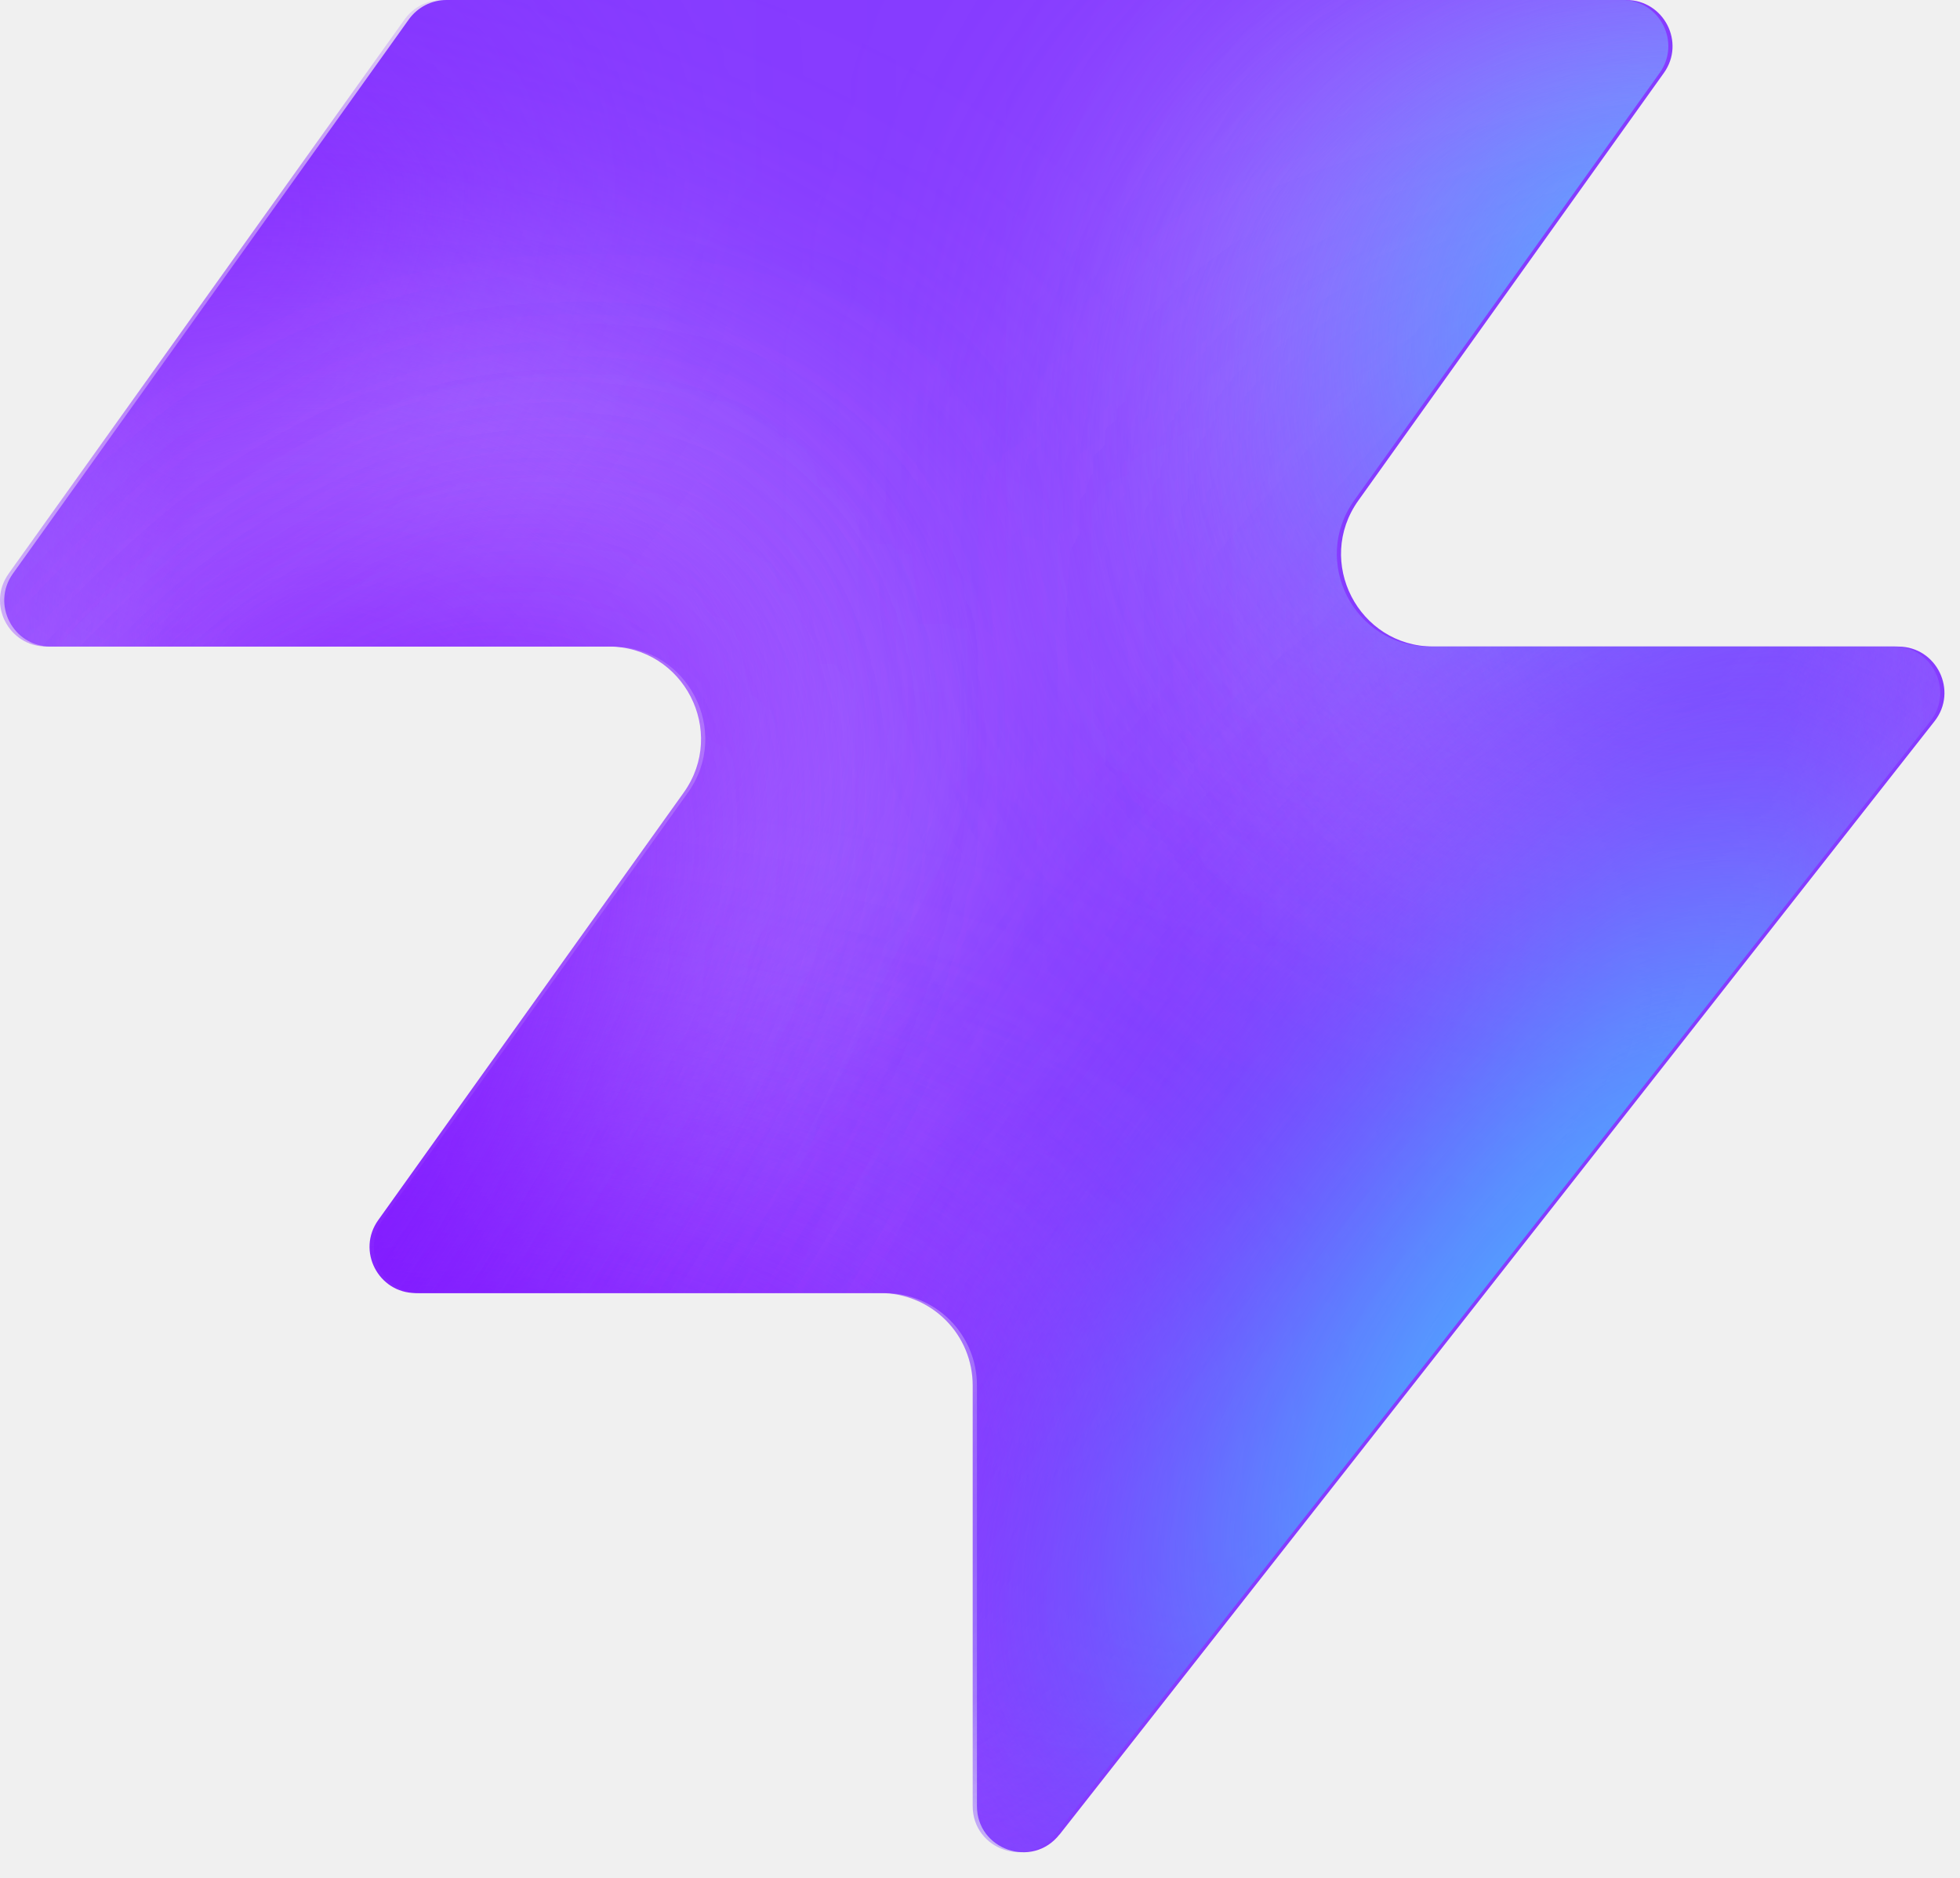
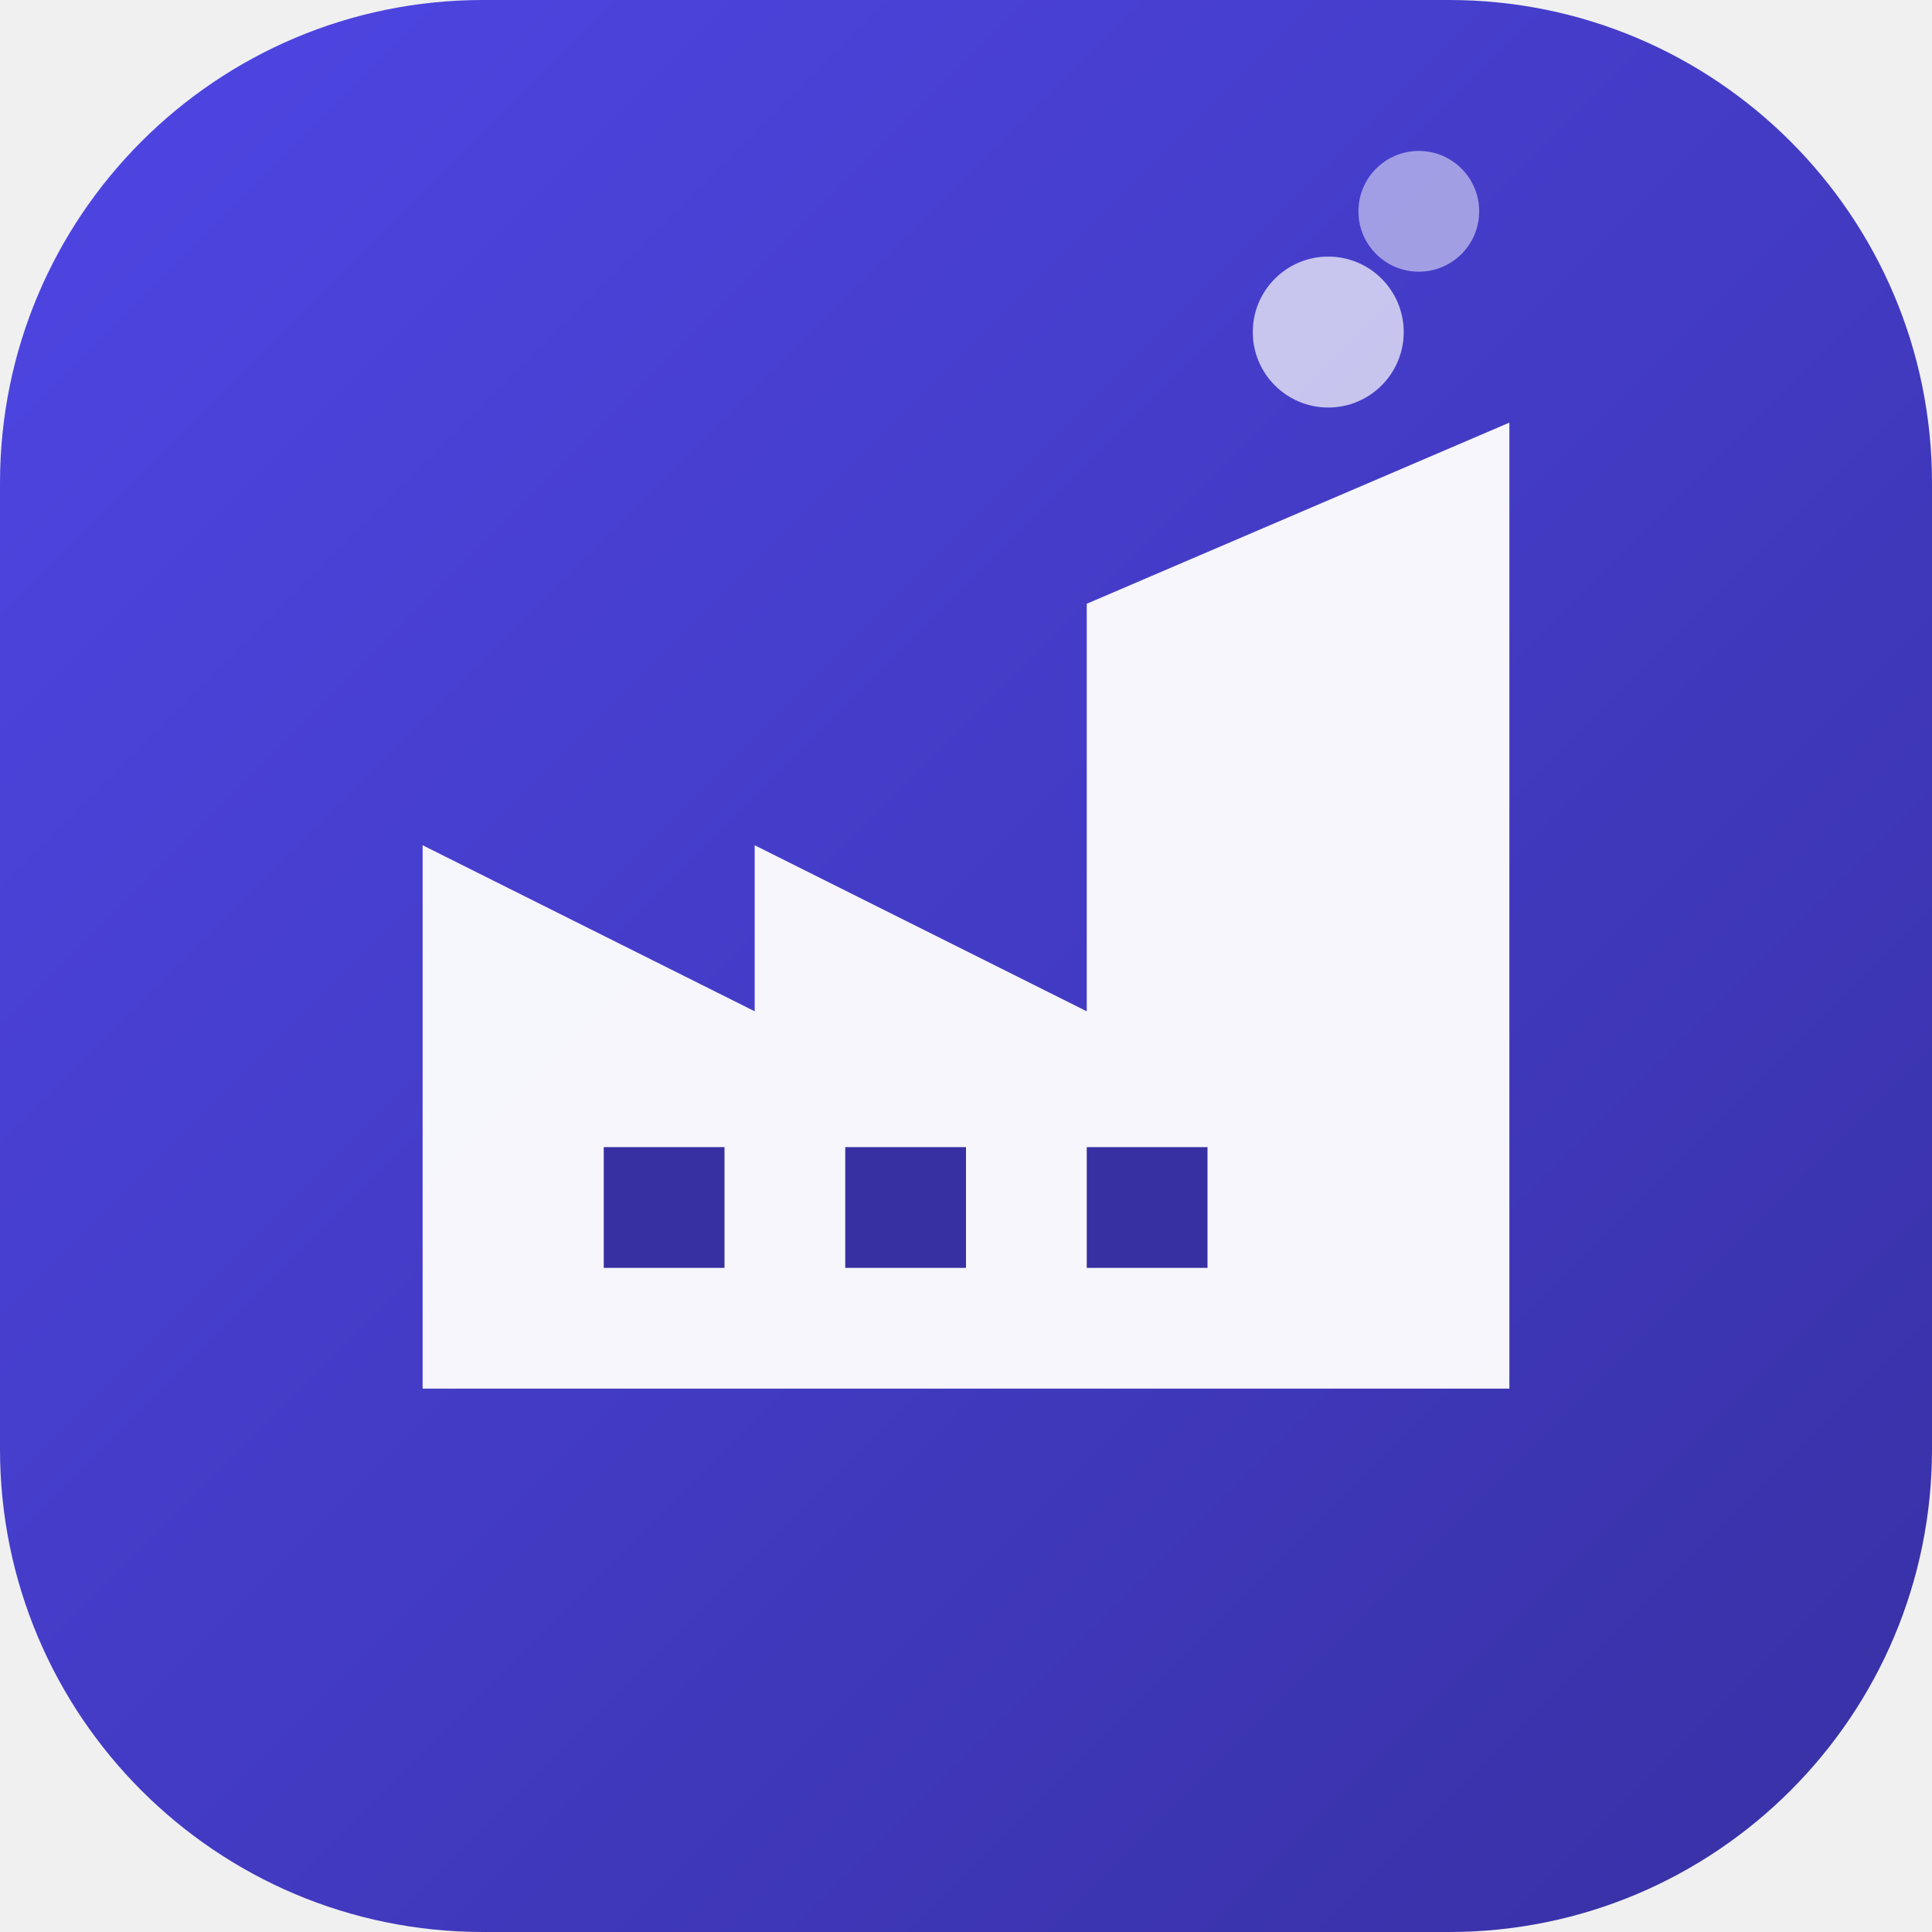
- <svg xmlns="http://www.w3.org/2000/svg" width="48" height="46" fill="none" viewBox="0 0 48 46">
-   <path fill="#863bff" d="M25.946 44.938c-.664.845-2.021.375-2.021-.698V33.937a2.26 2.26 0 0 0-2.262-2.262H10.287c-.92 0-1.456-1.04-.92-1.788l7.48-10.471c1.07-1.497 0-3.578-1.842-3.578H1.237c-.92 0-1.456-1.04-.92-1.788L10.013.474c.214-.297.556-.474.92-.474h28.894c.92 0 1.456 1.04.92 1.788l-7.48 10.471c-1.07 1.498 0 3.579 1.842 3.579h11.377c.943 0 1.473 1.088.89 1.83L25.947 44.94z" style="fill:#863bff;fill:color(display-p3 .525 .23 1);fill-opacity:1" />
-   <mask id="a" width="48" height="46" x="0" y="0" maskUnits="userSpaceOnUse" style="mask-type:alpha">
-     <path fill="#000" d="M25.842 44.938c-.664.844-2.021.375-2.021-.698V33.937a2.26 2.26 0 0 0-2.262-2.262H10.183c-.92 0-1.456-1.04-.92-1.788l7.48-10.471c1.07-1.498 0-3.579-1.842-3.579H1.133c-.92 0-1.456-1.04-.92-1.787L9.91.473c.214-.297.556-.474.92-.474h28.894c.92 0 1.456 1.04.92 1.788l-7.48 10.471c-1.07 1.498 0 3.578 1.842 3.578h11.377c.943 0 1.473 1.088.89 1.832L25.843 44.94z" style="fill:#000;fill-opacity:1" />
-   </mask>
-   <g mask="url(#a)">
-     <g filter="url(#b)">
-       <ellipse cx="5.508" cy="14.704" fill="#ede6ff" rx="5.508" ry="14.704" style="fill:#ede6ff;fill:color(display-p3 .927 .903 1);fill-opacity:1" transform="matrix(.00324 1 1 -.00324 -4.47 31.516)" />
-     </g>
-     <g filter="url(#c)">
-       <ellipse cx="10.399" cy="29.851" fill="#ede6ff" rx="10.399" ry="29.851" style="fill:#ede6ff;fill:color(display-p3 .927 .903 1);fill-opacity:1" transform="matrix(.00324 1 1 -.00324 -39.328 7.883)" />
-     </g>
-     <g filter="url(#d)">
-       <ellipse cx="5.508" cy="30.487" fill="#7e14ff" rx="5.508" ry="30.487" style="fill:#7e14ff;fill:color(display-p3 .492 .077 1);fill-opacity:1" transform="rotate(89.814 -25.913 -14.639)scale(1 -1)" />
-     </g>
-     <g filter="url(#e)">
-       <ellipse cx="5.508" cy="30.599" fill="#7e14ff" rx="5.508" ry="30.599" style="fill:#7e14ff;fill:color(display-p3 .492 .077 1);fill-opacity:1" transform="rotate(89.814 -32.644 -3.334)scale(1 -1)" />
-     </g>
-     <g filter="url(#f)">
-       <ellipse cx="5.508" cy="30.599" fill="#7e14ff" rx="5.508" ry="30.599" style="fill:#7e14ff;fill:color(display-p3 .492 .077 1);fill-opacity:1" transform="matrix(.00324 1 1 -.00324 -34.34 30.47)" />
-     </g>
-     <g filter="url(#g)">
-       <ellipse cx="14.072" cy="22.078" fill="#ede6ff" rx="14.072" ry="22.078" style="fill:#ede6ff;fill:color(display-p3 .927 .903 1);fill-opacity:1" transform="rotate(93.35 24.506 48.493)scale(-1 1)" />
-     </g>
-     <g filter="url(#h)">
-       <ellipse cx="3.47" cy="21.501" fill="#7e14ff" rx="3.47" ry="21.501" style="fill:#7e14ff;fill:color(display-p3 .492 .077 1);fill-opacity:1" transform="rotate(89.009 28.708 47.59)scale(-1 1)" />
-     </g>
-     <g filter="url(#i)">
-       <ellipse cx="3.47" cy="21.501" fill="#7e14ff" rx="3.47" ry="21.501" style="fill:#7e14ff;fill:color(display-p3 .492 .077 1);fill-opacity:1" transform="rotate(89.009 28.708 47.59)scale(-1 1)" />
-     </g>
-     <g filter="url(#j)">
-       <ellipse cx=".387" cy="8.972" fill="#7e14ff" rx="4.407" ry="29.108" style="fill:#7e14ff;fill:color(display-p3 .492 .077 1);fill-opacity:1" transform="rotate(39.51 .387 8.972)" />
-     </g>
-     <g filter="url(#k)">
-       <ellipse cx="47.523" cy="-6.092" fill="#7e14ff" rx="4.407" ry="29.108" style="fill:#7e14ff;fill:color(display-p3 .492 .077 1);fill-opacity:1" transform="rotate(37.892 47.523 -6.092)" />
-     </g>
-     <g filter="url(#l)">
-       <ellipse cx="41.412" cy="6.333" fill="#47bfff" rx="5.971" ry="9.665" style="fill:#47bfff;fill:color(display-p3 .28 .748 1);fill-opacity:1" transform="rotate(37.892 41.412 6.333)" />
-     </g>
-     <g filter="url(#m)">
-       <ellipse cx="-1.879" cy="38.332" fill="#7e14ff" rx="4.407" ry="29.108" style="fill:#7e14ff;fill:color(display-p3 .492 .077 1);fill-opacity:1" transform="rotate(37.892 -1.88 38.332)" />
-     </g>
-     <g filter="url(#n)">
-       <ellipse cx="-1.879" cy="38.332" fill="#7e14ff" rx="4.407" ry="29.108" style="fill:#7e14ff;fill:color(display-p3 .492 .077 1);fill-opacity:1" transform="rotate(37.892 -1.88 38.332)" />
-     </g>
-     <g filter="url(#o)">
-       <ellipse cx="35.651" cy="29.907" fill="#7e14ff" rx="4.407" ry="29.108" style="fill:#7e14ff;fill:color(display-p3 .492 .077 1);fill-opacity:1" transform="rotate(37.892 35.651 29.907)" />
-     </g>
-     <g filter="url(#p)">
-       <ellipse cx="38.418" cy="32.4" fill="#47bfff" rx="5.971" ry="15.297" style="fill:#47bfff;fill:color(display-p3 .28 .748 1);fill-opacity:1" transform="rotate(37.892 38.418 32.4)" />
-     </g>
-   </g>
+ <svg xmlns="http://www.w3.org/2000/svg" viewBox="0 0 64 64" fill="none" width="64" height="64">
+   <rect width="64" height="64" rx="16" fill="url(#factory-grad)" />
+   <path d="M14 46V28L25 33.5V28L36 33.5V20L50 14V46H14Z" fill="white" fill-opacity="0.95" />
+   <path d="M20 38H24V42H20V38Z" fill="#3730A3" />
+   <path d="M28 38H32V42H28V38Z" fill="#3730A3" />
+   <path d="M36 38H40V42H36V38Z" fill="#3730A3" />
+   <circle cx="44" cy="11" r="2.5" fill="white" fill-opacity="0.7" />
+   <circle cx="47" cy="7" r="2" fill="white" fill-opacity="0.5" />
  <defs>
-     <filter id="b" width="60.045" height="41.654" x="-19.77" y="16.149" color-interpolation-filters="sRGB" filterUnits="userSpaceOnUse">
-       <feFlood flood-opacity="0" result="BackgroundImageFix" />
-       <feBlend in="SourceGraphic" in2="BackgroundImageFix" result="shape" />
-       <feGaussianBlur result="effect1_foregroundBlur_2002_17158" stdDeviation="7.659" />
-     </filter>
-     <filter id="c" width="90.34" height="51.437" x="-54.613" y="-7.533" color-interpolation-filters="sRGB" filterUnits="userSpaceOnUse">
-       <feFlood flood-opacity="0" result="BackgroundImageFix" />
-       <feBlend in="SourceGraphic" in2="BackgroundImageFix" result="shape" />
-       <feGaussianBlur result="effect1_foregroundBlur_2002_17158" stdDeviation="7.659" />
-     </filter>
-     <filter id="d" width="79.355" height="29.4" x="-49.64" y="2.03" color-interpolation-filters="sRGB" filterUnits="userSpaceOnUse">
-       <feFlood flood-opacity="0" result="BackgroundImageFix" />
-       <feBlend in="SourceGraphic" in2="BackgroundImageFix" result="shape" />
-       <feGaussianBlur result="effect1_foregroundBlur_2002_17158" stdDeviation="4.596" />
-     </filter>
-     <filter id="e" width="79.579" height="29.4" x="-45.045" y="20.029" color-interpolation-filters="sRGB" filterUnits="userSpaceOnUse">
-       <feFlood flood-opacity="0" result="BackgroundImageFix" />
-       <feBlend in="SourceGraphic" in2="BackgroundImageFix" result="shape" />
-       <feGaussianBlur result="effect1_foregroundBlur_2002_17158" stdDeviation="4.596" />
-     </filter>
-     <filter id="f" width="79.579" height="29.4" x="-43.513" y="21.178" color-interpolation-filters="sRGB" filterUnits="userSpaceOnUse">
-       <feFlood flood-opacity="0" result="BackgroundImageFix" />
-       <feBlend in="SourceGraphic" in2="BackgroundImageFix" result="shape" />
-       <feGaussianBlur result="effect1_foregroundBlur_2002_17158" stdDeviation="4.596" />
-     </filter>
-     <filter id="g" width="74.749" height="58.852" x="15.756" y="-17.901" color-interpolation-filters="sRGB" filterUnits="userSpaceOnUse">
-       <feFlood flood-opacity="0" result="BackgroundImageFix" />
-       <feBlend in="SourceGraphic" in2="BackgroundImageFix" result="shape" />
-       <feGaussianBlur result="effect1_foregroundBlur_2002_17158" stdDeviation="7.659" />
-     </filter>
-     <filter id="h" width="61.377" height="25.362" x="23.548" y="2.284" color-interpolation-filters="sRGB" filterUnits="userSpaceOnUse">
-       <feFlood flood-opacity="0" result="BackgroundImageFix" />
-       <feBlend in="SourceGraphic" in2="BackgroundImageFix" result="shape" />
-       <feGaussianBlur result="effect1_foregroundBlur_2002_17158" stdDeviation="4.596" />
-     </filter>
-     <filter id="i" width="61.377" height="25.362" x="23.548" y="2.284" color-interpolation-filters="sRGB" filterUnits="userSpaceOnUse">
-       <feFlood flood-opacity="0" result="BackgroundImageFix" />
-       <feBlend in="SourceGraphic" in2="BackgroundImageFix" result="shape" />
-       <feGaussianBlur result="effect1_foregroundBlur_2002_17158" stdDeviation="4.596" />
-     </filter>
-     <filter id="j" width="56.045" height="63.649" x="-27.636" y="-22.853" color-interpolation-filters="sRGB" filterUnits="userSpaceOnUse">
-       <feFlood flood-opacity="0" result="BackgroundImageFix" />
-       <feBlend in="SourceGraphic" in2="BackgroundImageFix" result="shape" />
-       <feGaussianBlur result="effect1_foregroundBlur_2002_17158" stdDeviation="4.596" />
-     </filter>
-     <filter id="k" width="54.814" height="64.646" x="20.116" y="-38.415" color-interpolation-filters="sRGB" filterUnits="userSpaceOnUse">
-       <feFlood flood-opacity="0" result="BackgroundImageFix" />
-       <feBlend in="SourceGraphic" in2="BackgroundImageFix" result="shape" />
-       <feGaussianBlur result="effect1_foregroundBlur_2002_17158" stdDeviation="4.596" />
-     </filter>
-     <filter id="l" width="33.541" height="35.313" x="24.641" y="-11.323" color-interpolation-filters="sRGB" filterUnits="userSpaceOnUse">
-       <feFlood flood-opacity="0" result="BackgroundImageFix" />
-       <feBlend in="SourceGraphic" in2="BackgroundImageFix" result="shape" />
-       <feGaussianBlur result="effect1_foregroundBlur_2002_17158" stdDeviation="4.596" />
-     </filter>
-     <filter id="m" width="54.814" height="64.646" x="-29.286" y="6.009" color-interpolation-filters="sRGB" filterUnits="userSpaceOnUse">
-       <feFlood flood-opacity="0" result="BackgroundImageFix" />
-       <feBlend in="SourceGraphic" in2="BackgroundImageFix" result="shape" />
-       <feGaussianBlur result="effect1_foregroundBlur_2002_17158" stdDeviation="4.596" />
-     </filter>
-     <filter id="n" width="54.814" height="64.646" x="-29.286" y="6.009" color-interpolation-filters="sRGB" filterUnits="userSpaceOnUse">
-       <feFlood flood-opacity="0" result="BackgroundImageFix" />
-       <feBlend in="SourceGraphic" in2="BackgroundImageFix" result="shape" />
-       <feGaussianBlur result="effect1_foregroundBlur_2002_17158" stdDeviation="4.596" />
-     </filter>
-     <filter id="o" width="54.814" height="64.646" x="8.244" y="-2.416" color-interpolation-filters="sRGB" filterUnits="userSpaceOnUse">
-       <feFlood flood-opacity="0" result="BackgroundImageFix" />
-       <feBlend in="SourceGraphic" in2="BackgroundImageFix" result="shape" />
-       <feGaussianBlur result="effect1_foregroundBlur_2002_17158" stdDeviation="4.596" />
-     </filter>
-     <filter id="p" width="39.409" height="43.623" x="18.713" y="10.588" color-interpolation-filters="sRGB" filterUnits="userSpaceOnUse">
-       <feFlood flood-opacity="0" result="BackgroundImageFix" />
-       <feBlend in="SourceGraphic" in2="BackgroundImageFix" result="shape" />
-       <feGaussianBlur result="effect1_foregroundBlur_2002_17158" stdDeviation="4.596" />
-     </filter>
+     <linearGradient id="factory-grad" x1="0" y1="0" x2="64" y2="64" gradientUnits="userSpaceOnUse">
+       <stop stop-color="#4F46E5" />
+       <stop offset="1" stop-color="#3730A3" />
+     </linearGradient>
  </defs>
</svg>
